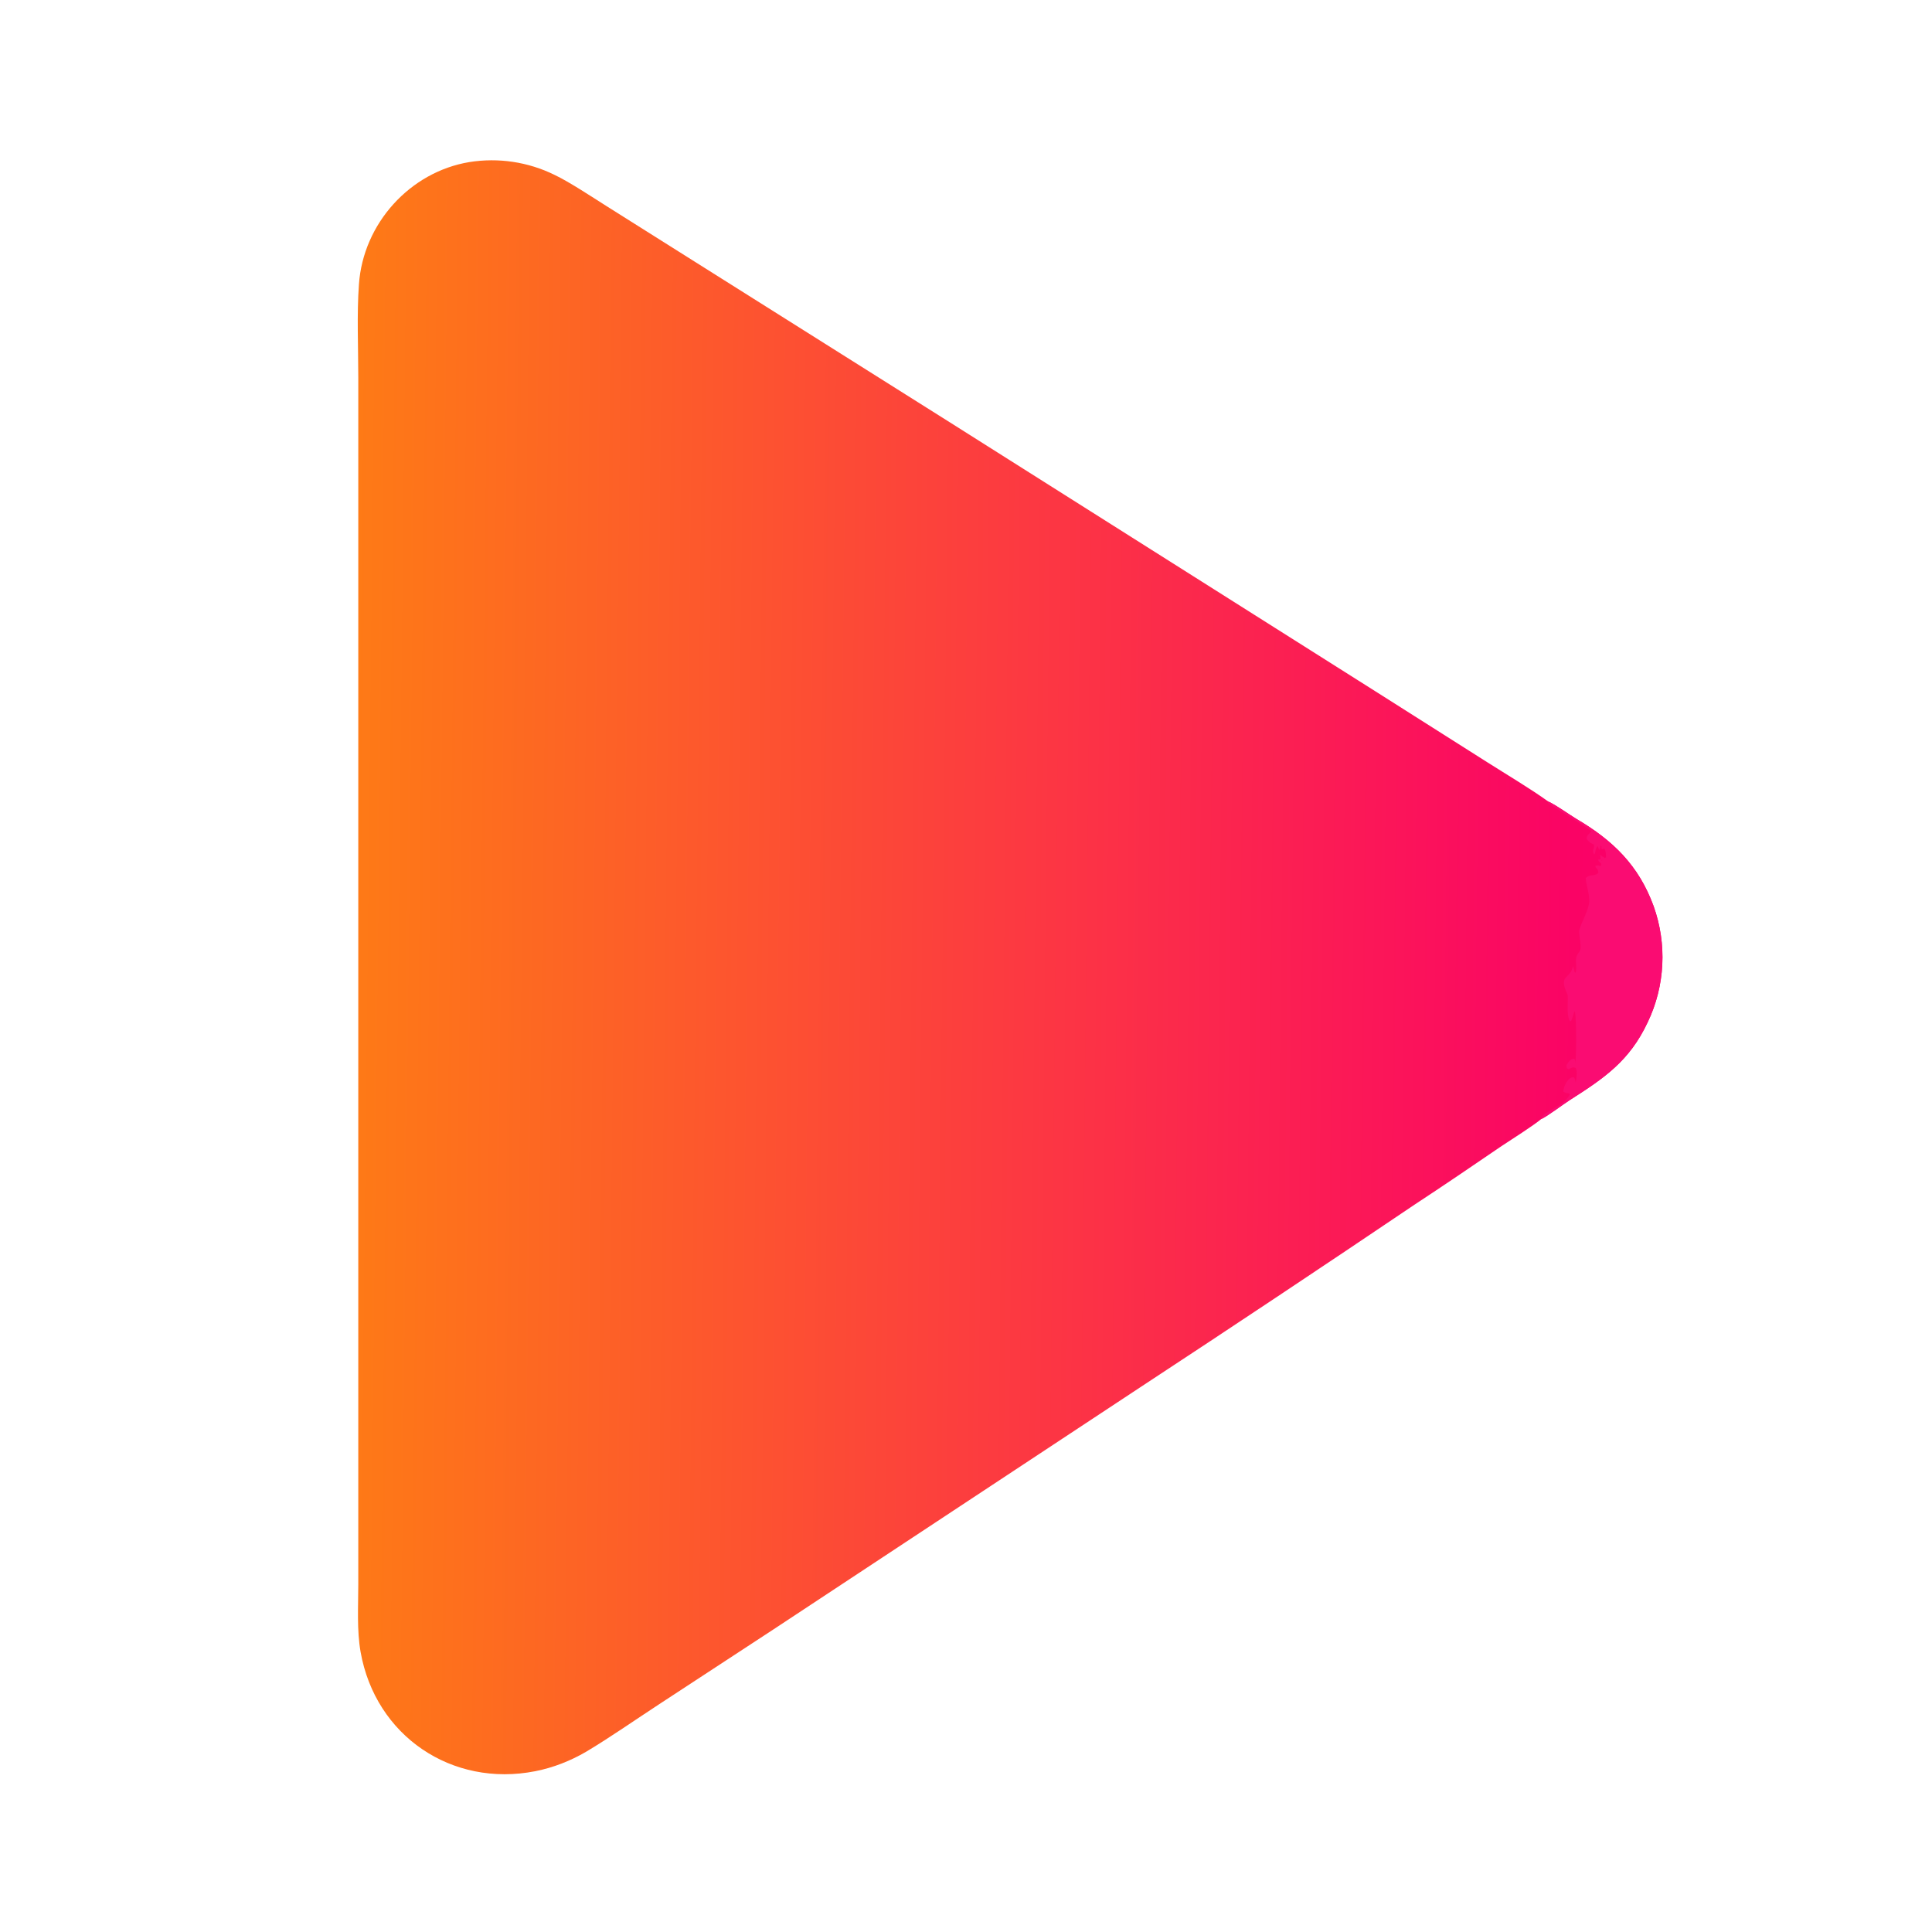
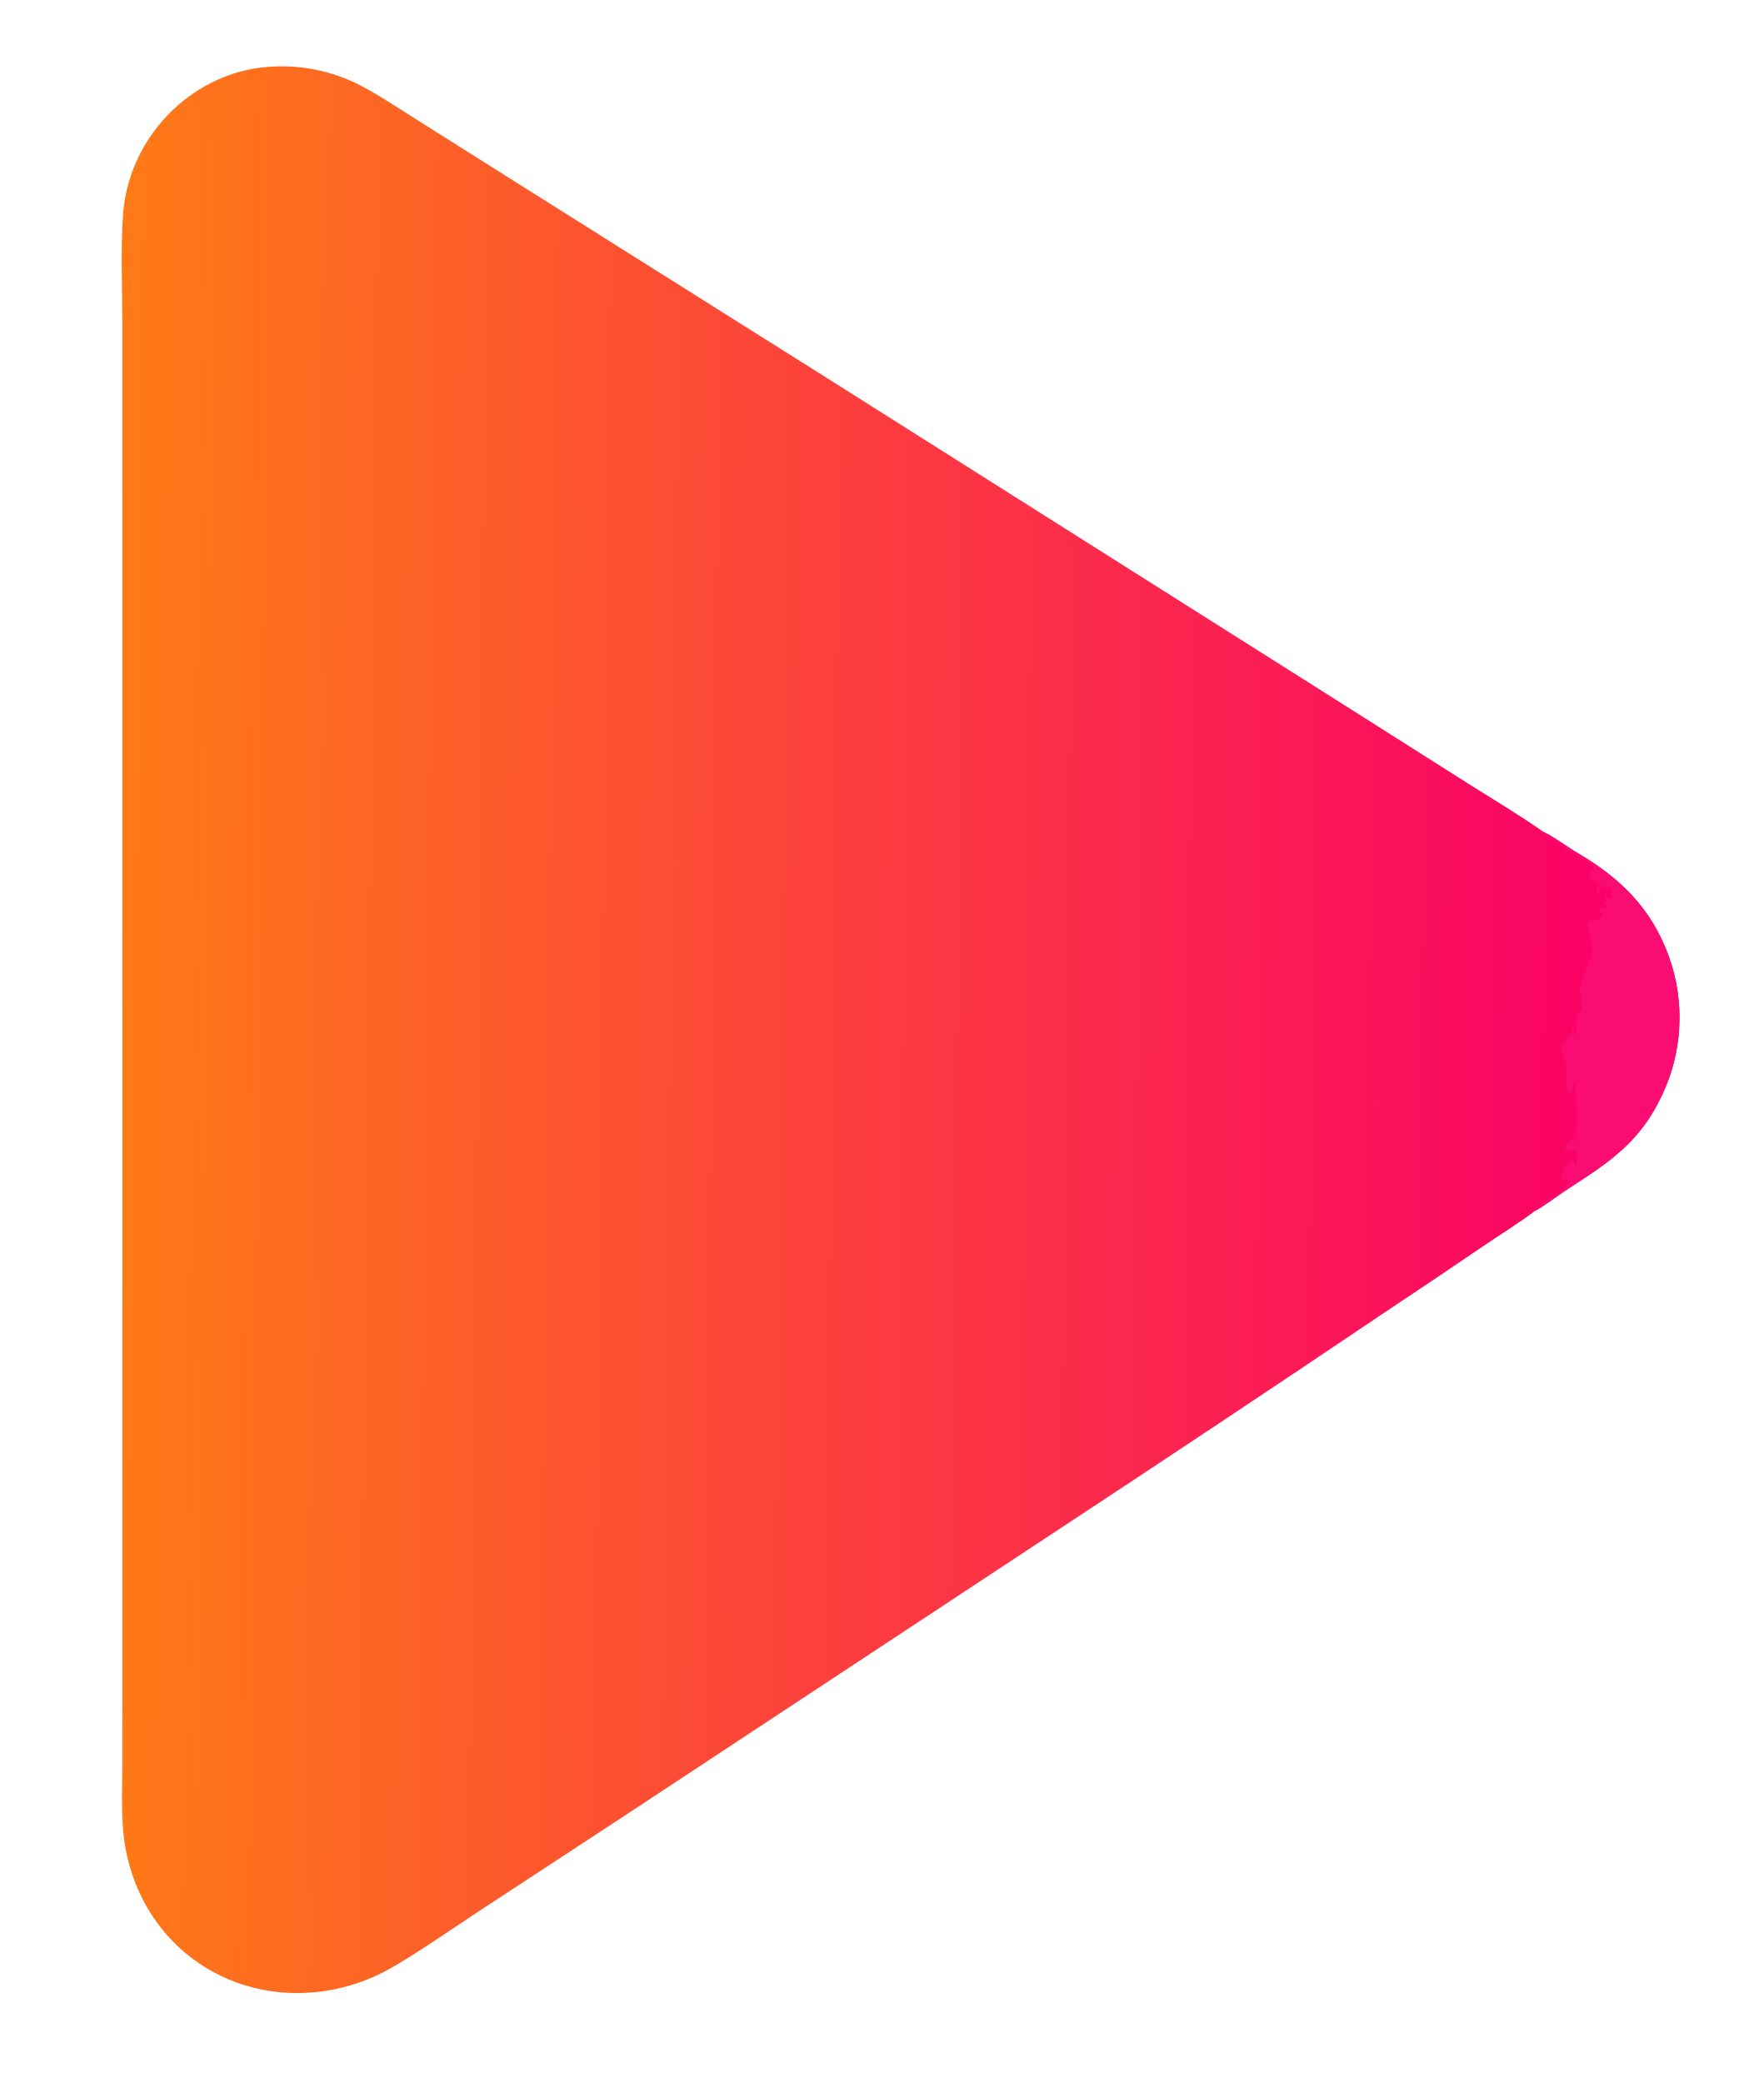
- <svg xmlns="http://www.w3.org/2000/svg" width="36px" height="36px" viewBox="0 0 36 36" version="1.1">
-   <defs>
-     <linearGradient id="linear0" gradientUnits="userSpaceOnUse" x1="228.575" y1="626.554" x2="1041.274" y2="635.436" gradientTransform="matrix(0.0287081,0,0,0.0287081,0,0)">
-       <stop offset="0" style="stop-color:rgb(99.608%,47.843%,8.627%);stop-opacity:1;" />
-       <stop offset="1" style="stop-color:rgb(98.039%,0%,40.392%);stop-opacity:1;" />
-     </linearGradient>
-   </defs>
-   <g id="surface1">
-     <path style=" stroke:none;fill-rule:nonzero;fill:url(#linear0);" d="M 28.719 20.852 C 28.574 20.973 28.152 21.242 27.98 21.355 C 27.441 21.723 26.902 22.09 26.355 22.449 C 24.664 23.59 22.969 24.719 21.262 25.84 L 14.422 30.355 L 12.285 31.754 C 11.855 32.035 11.355 32.383 10.922 32.641 C 10.629 32.812 10.309 32.938 9.973 33.004 C 8.422 33.309 6.996 32.348 6.719 30.781 C 6.648 30.379 6.676 29.934 6.676 29.523 L 6.676 7.027 C 6.676 6.469 6.648 5.852 6.688 5.301 C 6.766 4.164 7.641 3.203 8.746 3.02 C 9.285 2.934 9.84 3.016 10.332 3.258 C 10.605 3.387 11.035 3.672 11.301 3.84 L 12.895 4.844 L 17.695 7.867 L 25.637 12.887 L 27.719 14.207 C 28.07 14.43 28.516 14.695 28.848 14.934 C 29.008 15.008 29.223 15.168 29.379 15.262 C 30.055 15.66 30.535 16.125 30.812 16.883 C 31.066 17.59 31.027 18.371 30.703 19.047 C 30.363 19.773 29.891 20.09 29.242 20.504 C 29.133 20.574 28.82 20.809 28.719 20.852 Z M 28.719 20.852 " />
-     <path style=" stroke:none;fill-rule:nonzero;fill:rgb(98.039%,4.706%,44.706%);fill-opacity:1;" d="M 28.848 14.934 C 29.008 15.008 29.223 15.168 29.379 15.262 C 30.055 15.66 30.535 16.125 30.812 16.883 C 31.066 17.59 31.027 18.371 30.703 19.047 C 30.363 19.773 29.891 20.09 29.242 20.504 C 29.133 20.574 28.82 20.809 28.719 20.852 C 28.703 20.73 29.129 20.629 29.25 20.398 L 29.242 20.375 C 29.195 20.367 29.176 20.367 29.133 20.344 C 29.121 20.273 29.219 20.051 29.328 20.074 C 29.352 20.113 29.352 20.125 29.359 20.172 C 29.375 20.09 29.395 19.977 29.363 19.902 C 29.309 19.875 29.301 19.895 29.223 19.922 L 29.195 19.902 L 29.188 19.848 C 29.223 19.789 29.262 19.73 29.336 19.727 C 29.355 19.77 29.352 19.77 29.352 19.82 C 29.375 19.668 29.375 19.012 29.348 18.855 L 29.336 18.848 C 29.32 18.906 29.297 18.965 29.277 19.023 L 29.254 19.031 C 29.172 18.898 29.238 18.59 29.203 18.52 C 29.035 18.152 29.254 18.262 29.312 18 L 29.344 18.121 L 29.359 18.125 C 29.387 18.035 29.352 17.938 29.371 17.844 C 29.387 17.758 29.449 17.746 29.453 17.652 C 29.457 17.59 29.414 17.379 29.426 17.336 C 29.469 17.176 29.598 16.973 29.613 16.805 C 29.621 16.676 29.559 16.5 29.547 16.363 C 29.629 16.277 29.699 16.344 29.785 16.262 C 29.77 16.16 29.73 16.191 29.727 16.129 C 29.746 16.129 29.762 16.129 29.781 16.125 C 29.816 16.141 29.797 16.137 29.836 16.129 C 29.836 16.051 29.816 16.102 29.777 16.02 C 29.84 16.008 29.812 16.004 29.863 16.027 L 29.84 16.035 L 29.863 16.039 L 29.836 16.027 L 29.848 16.043 L 29.855 16.016 L 29.828 16.012 C 29.824 15.988 29.82 15.957 29.816 15.93 C 29.852 15.957 29.867 15.965 29.906 15.988 L 29.926 15.973 C 29.922 15.91 29.926 15.863 29.895 15.812 L 29.855 15.824 C 29.793 15.773 29.883 15.809 29.824 15.754 C 29.816 15.805 29.824 15.793 29.801 15.836 L 29.77 15.766 C 29.734 15.801 29.73 15.855 29.715 15.914 L 29.699 15.918 C 29.656 15.812 29.719 15.828 29.699 15.734 C 29.645 15.719 29.582 15.672 29.562 15.617 C 29.586 15.535 29.598 15.562 29.652 15.488 C 29.57 15.414 28.992 15.066 28.848 14.969 Z M 28.848 14.934 " />
+ <svg xmlns="http://www.w3.org/2000/svg" width="934" height="1103" viewBox="0 0 934 1103">
+   <clipPath id="cl_26">
+     <rect x="0" y="-9.1552734e-05" width="934.016" height="1103.483" />
+   </clipPath>
+   <g clip-path="url(#cl_26)">
+     <defs>
+       <linearGradient id="gradient_0" gradientUnits="userSpaceOnUse" x1="228.575" y1="626.554" x2="1041.274" y2="635.436">
+         <stop offset="0" stop-color="#FE7A16" />
+         <stop offset="1" stop-color="#FA0067" />
+       </linearGradient>
+     </defs>
+     <path fill="url(#gradient_0)" transform="matrix(0.973947 0 0 0.973947 -161.675 -66.2285)" d="M1000.4 726.383C995.381 730.52 980.614 739.928 974.695 743.94C955.901 756.737 937.035 769.428 918.098 782.013C859.163 821.707 800.013 861.083 740.652 900.138L502.296 1057.34L427.871 1106.11C413.001 1115.91 395.591 1128.01 380.404 1136.98C370.189 1143.02 359.033 1147.31 347.4 1149.66C293.381 1160.27 243.759 1126.75 234.104 1072.23C231.613 1058.17 232.491 1042.72 232.491 1028.37L232.521 963.852L232.552 729.73L232.532 361.116L232.524 244.755C232.521 225.29 231.539 203.821 232.909 184.582C235.723 145.079 266.172 111.59 304.634 105.196C323.46 102.231 342.743 105.103 359.889 113.426C369.476 117.998 384.359 127.926 393.651 133.764L449.153 168.762L616.388 274.044L892.985 448.906L965.473 494.858C977.734 502.613 993.34 511.904 1004.9 520.18C1010.47 522.758 1017.88 528.339 1023.33 531.552C1046.92 545.446 1063.67 561.632 1073.32 588.111C1082.15 612.746 1080.78 639.885 1069.53 663.51C1057.66 688.825 1041.13 699.75 1018.64 714.244C1014.79 716.724 1003.93 724.833 1000.4 726.383Z" />
+     <path fill="#FA0C72" transform="matrix(0.973947 0 0 0.973947 -161.675 -66.2285)" d="M1004.9 520.18C1010.47 522.758 1017.88 528.339 1023.33 531.552C1046.92 545.446 1063.67 561.632 1073.32 588.111C1082.15 612.746 1080.78 639.885 1069.53 663.51C1057.66 688.825 1041.13 699.75 1018.64 714.244C1014.79 716.724 1003.93 724.833 1000.4 726.383C999.854 722.122 1014.67 718.595 1018.93 710.59L1018.62 709.69C1016.91 709.407 1016.31 709.431 1014.77 708.628C1014.42 706.142 1017.79 698.474 1021.57 699.319C1022.35 700.644 1022.46 701.064 1022.67 702.589C1023.21 699.851 1023.88 695.805 1022.87 693.212C1020.94 692.29 1020.69 692.972 1017.87 693.881L1016.99 693.303L1016.71 691.323C1017.99 689.297 1019.34 687.252 1021.85 687.096C1022.58 688.655 1022.37 688.621 1022.46 690.475C1023.27 685.037 1023.28 662.293 1022.33 656.742L1021.87 656.465C1021.26 658.568 1020.57 660.647 1019.8 662.699L1019 662.95C1016.15 658.252 1018.46 647.582 1017.31 645.072C1011.41 632.249 1019.07 636.106 1021.01 627.004L1022.16 631.175L1022.66 631.328C1023.59 628.177 1022.39 624.806 1023.03 621.578C1023.64 618.52 1025.83 618.123 1025.99 614.834C1026.09 612.702 1024.55 605.39 1024.99 603.882C1026.56 598.227 1030.98 591.203 1031.47 585.427C1031.86 580.841 1029.6 574.748 1029.26 570.006C1032.08 566.96 1034.48 569.3 1037.5 566.396C1036.97 562.92 1035.55 564.017 1035.42 561.831C1036.1 561.843 1036.73 561.773 1037.41 561.678C1038.56 562.2 1037.92 562.113 1039.33 561.762C1039.33 559.054 1038.55 560.931 1037.28 558.012C1039.38 557.629 1038.44 557.478 1040.23 558.247L1039.48 558.624L1040.22 558.703L1039.31 558.35L1039.72 558.812L1039.9 557.882L1039.06 557.772C1038.81 556.896 1038.68 555.77 1038.54 554.866C1039.85 555.882 1040.33 556.169 1041.78 556.991L1042.39 556.315C1042.26 554.183 1042.43 552.529 1041.29 550.787L1040 551.204C1037.78 549.49 1040.86 550.625 1038.9 548.732C1038.61 550.492 1038.84 550.08 1038.06 551.585L1037 549.159C1035.68 550.435 1035.57 552.3 1035.04 554.34L1034.52 554.422C1033.04 550.748 1035.14 551.334 1034.56 548.126C1032.65 547.499 1030.45 545.878 1029.77 543.963C1030.52 541.208 1030.99 542.135 1032.94 539.554C1030.03 536.905 1009.91 524.837 1004.89 521.453L1004.9 520.18Z" />
  </g>
</svg>
